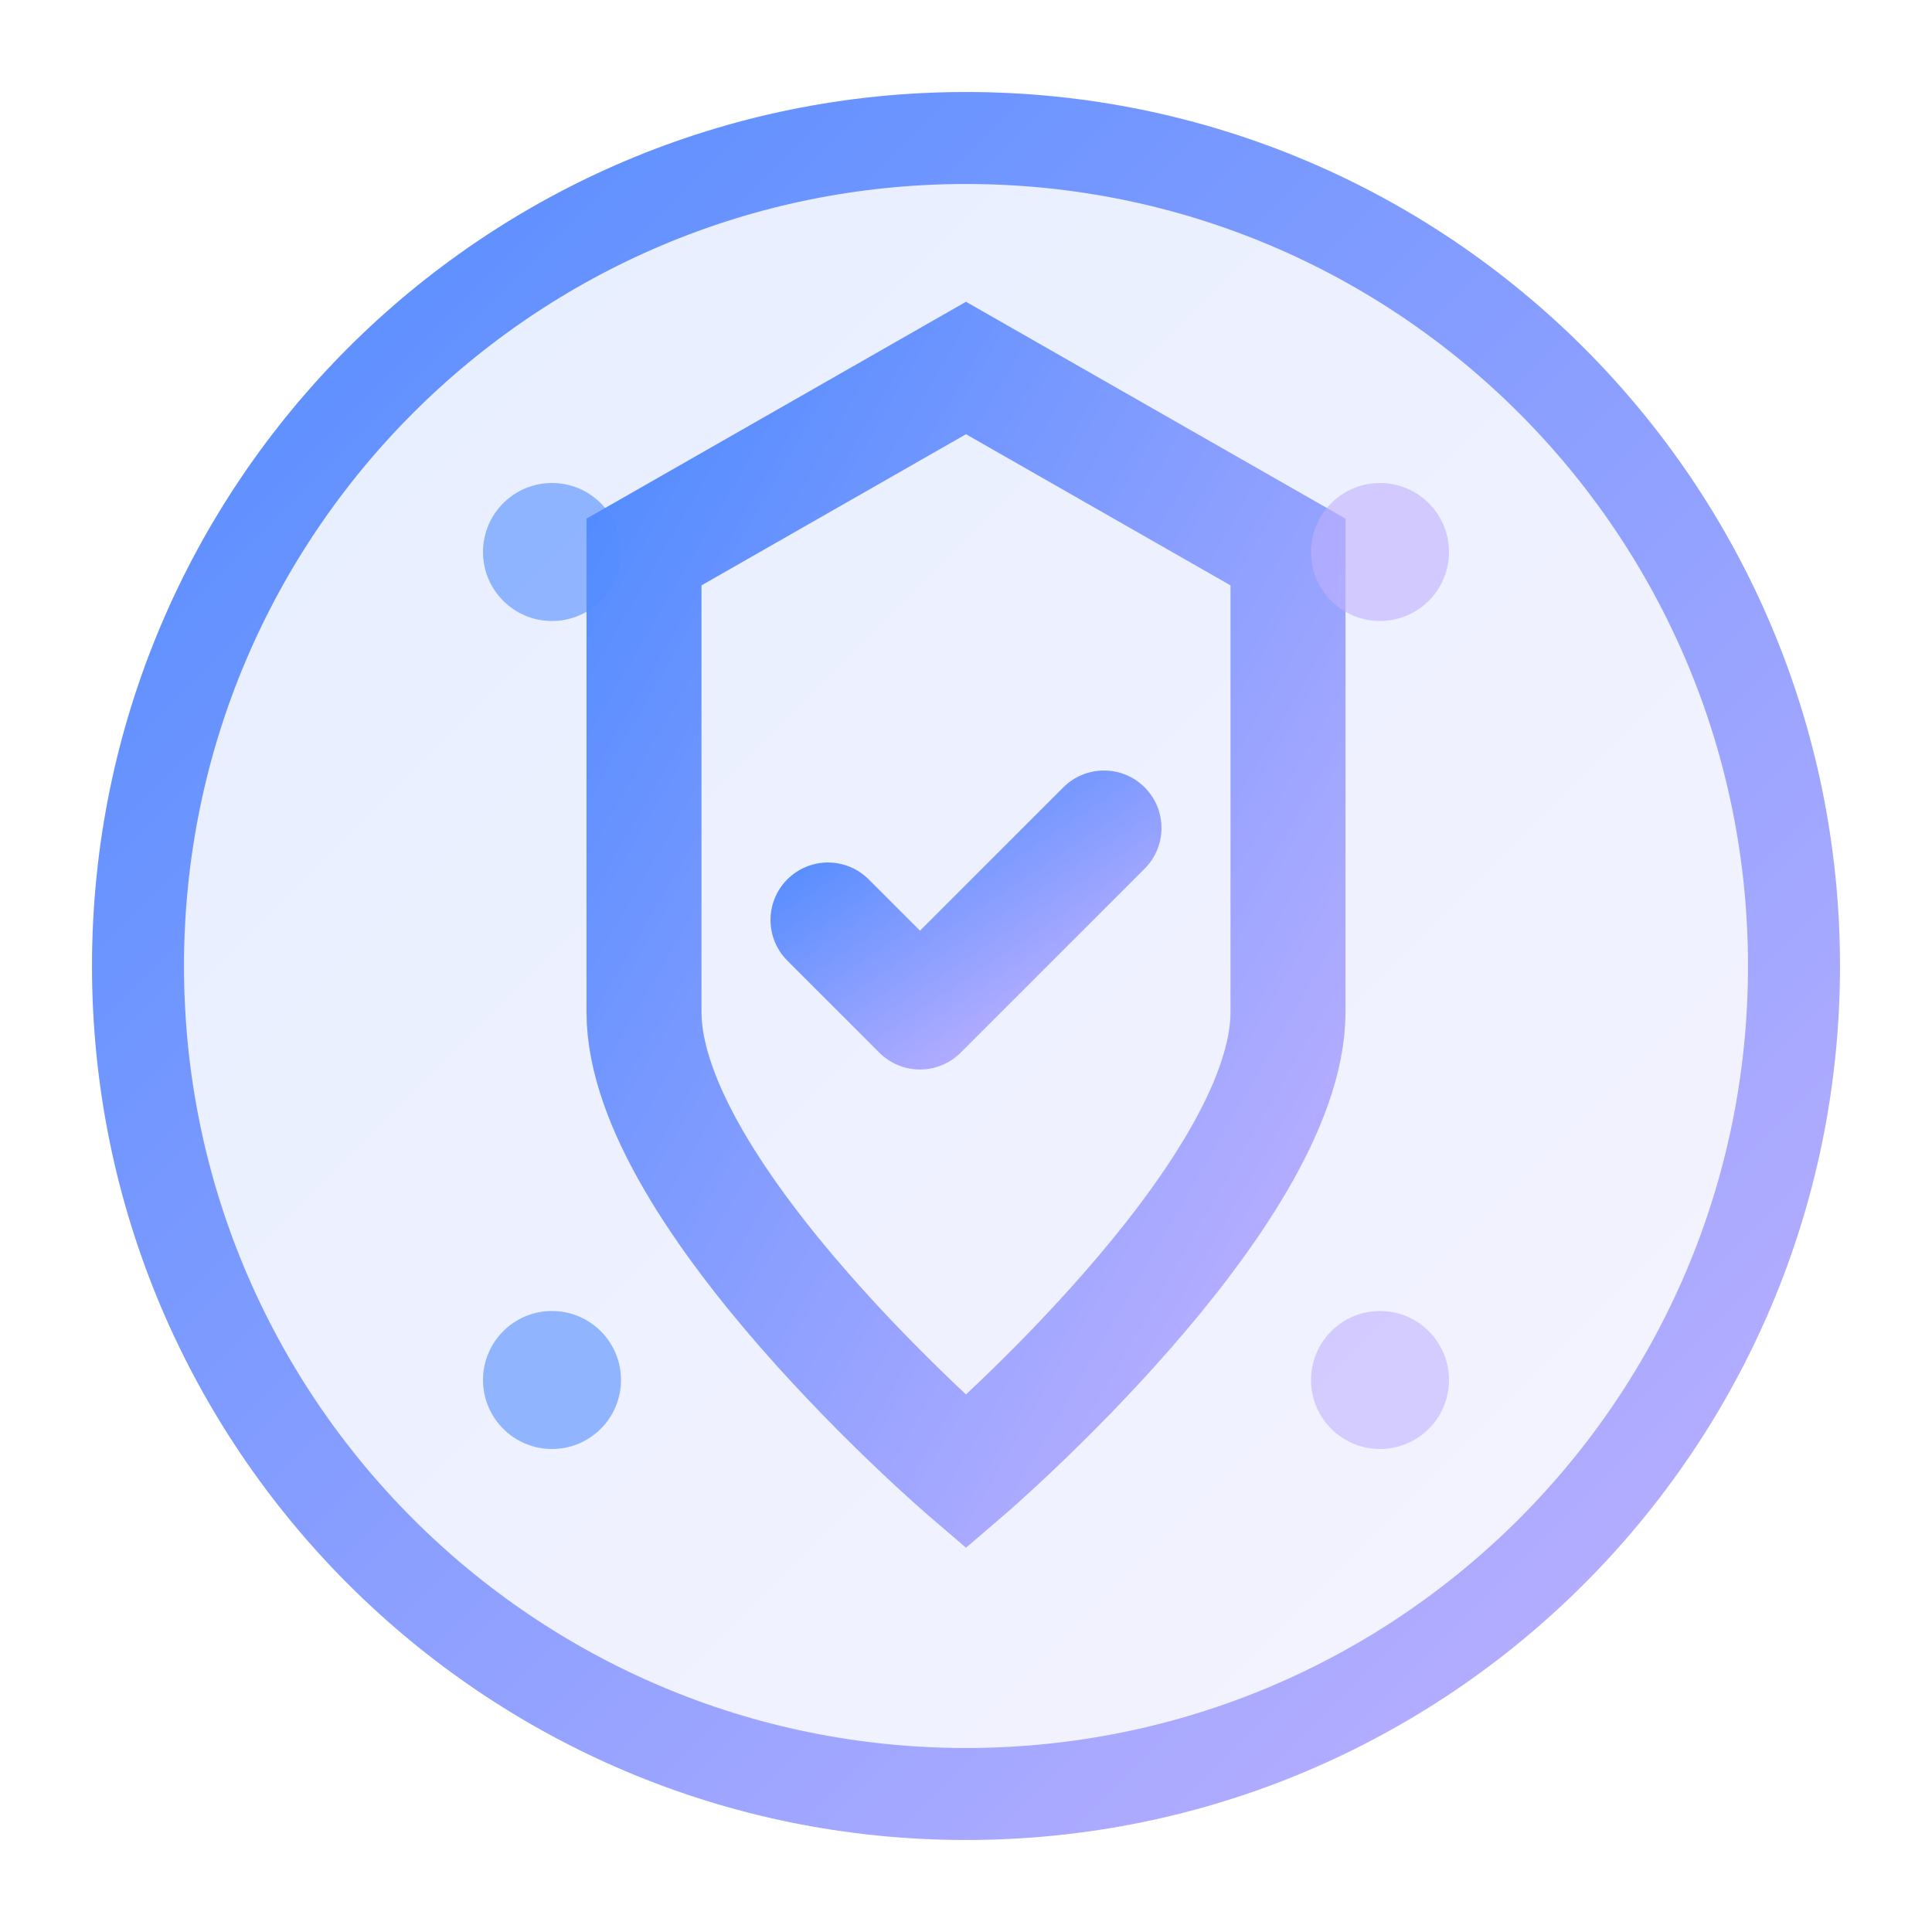
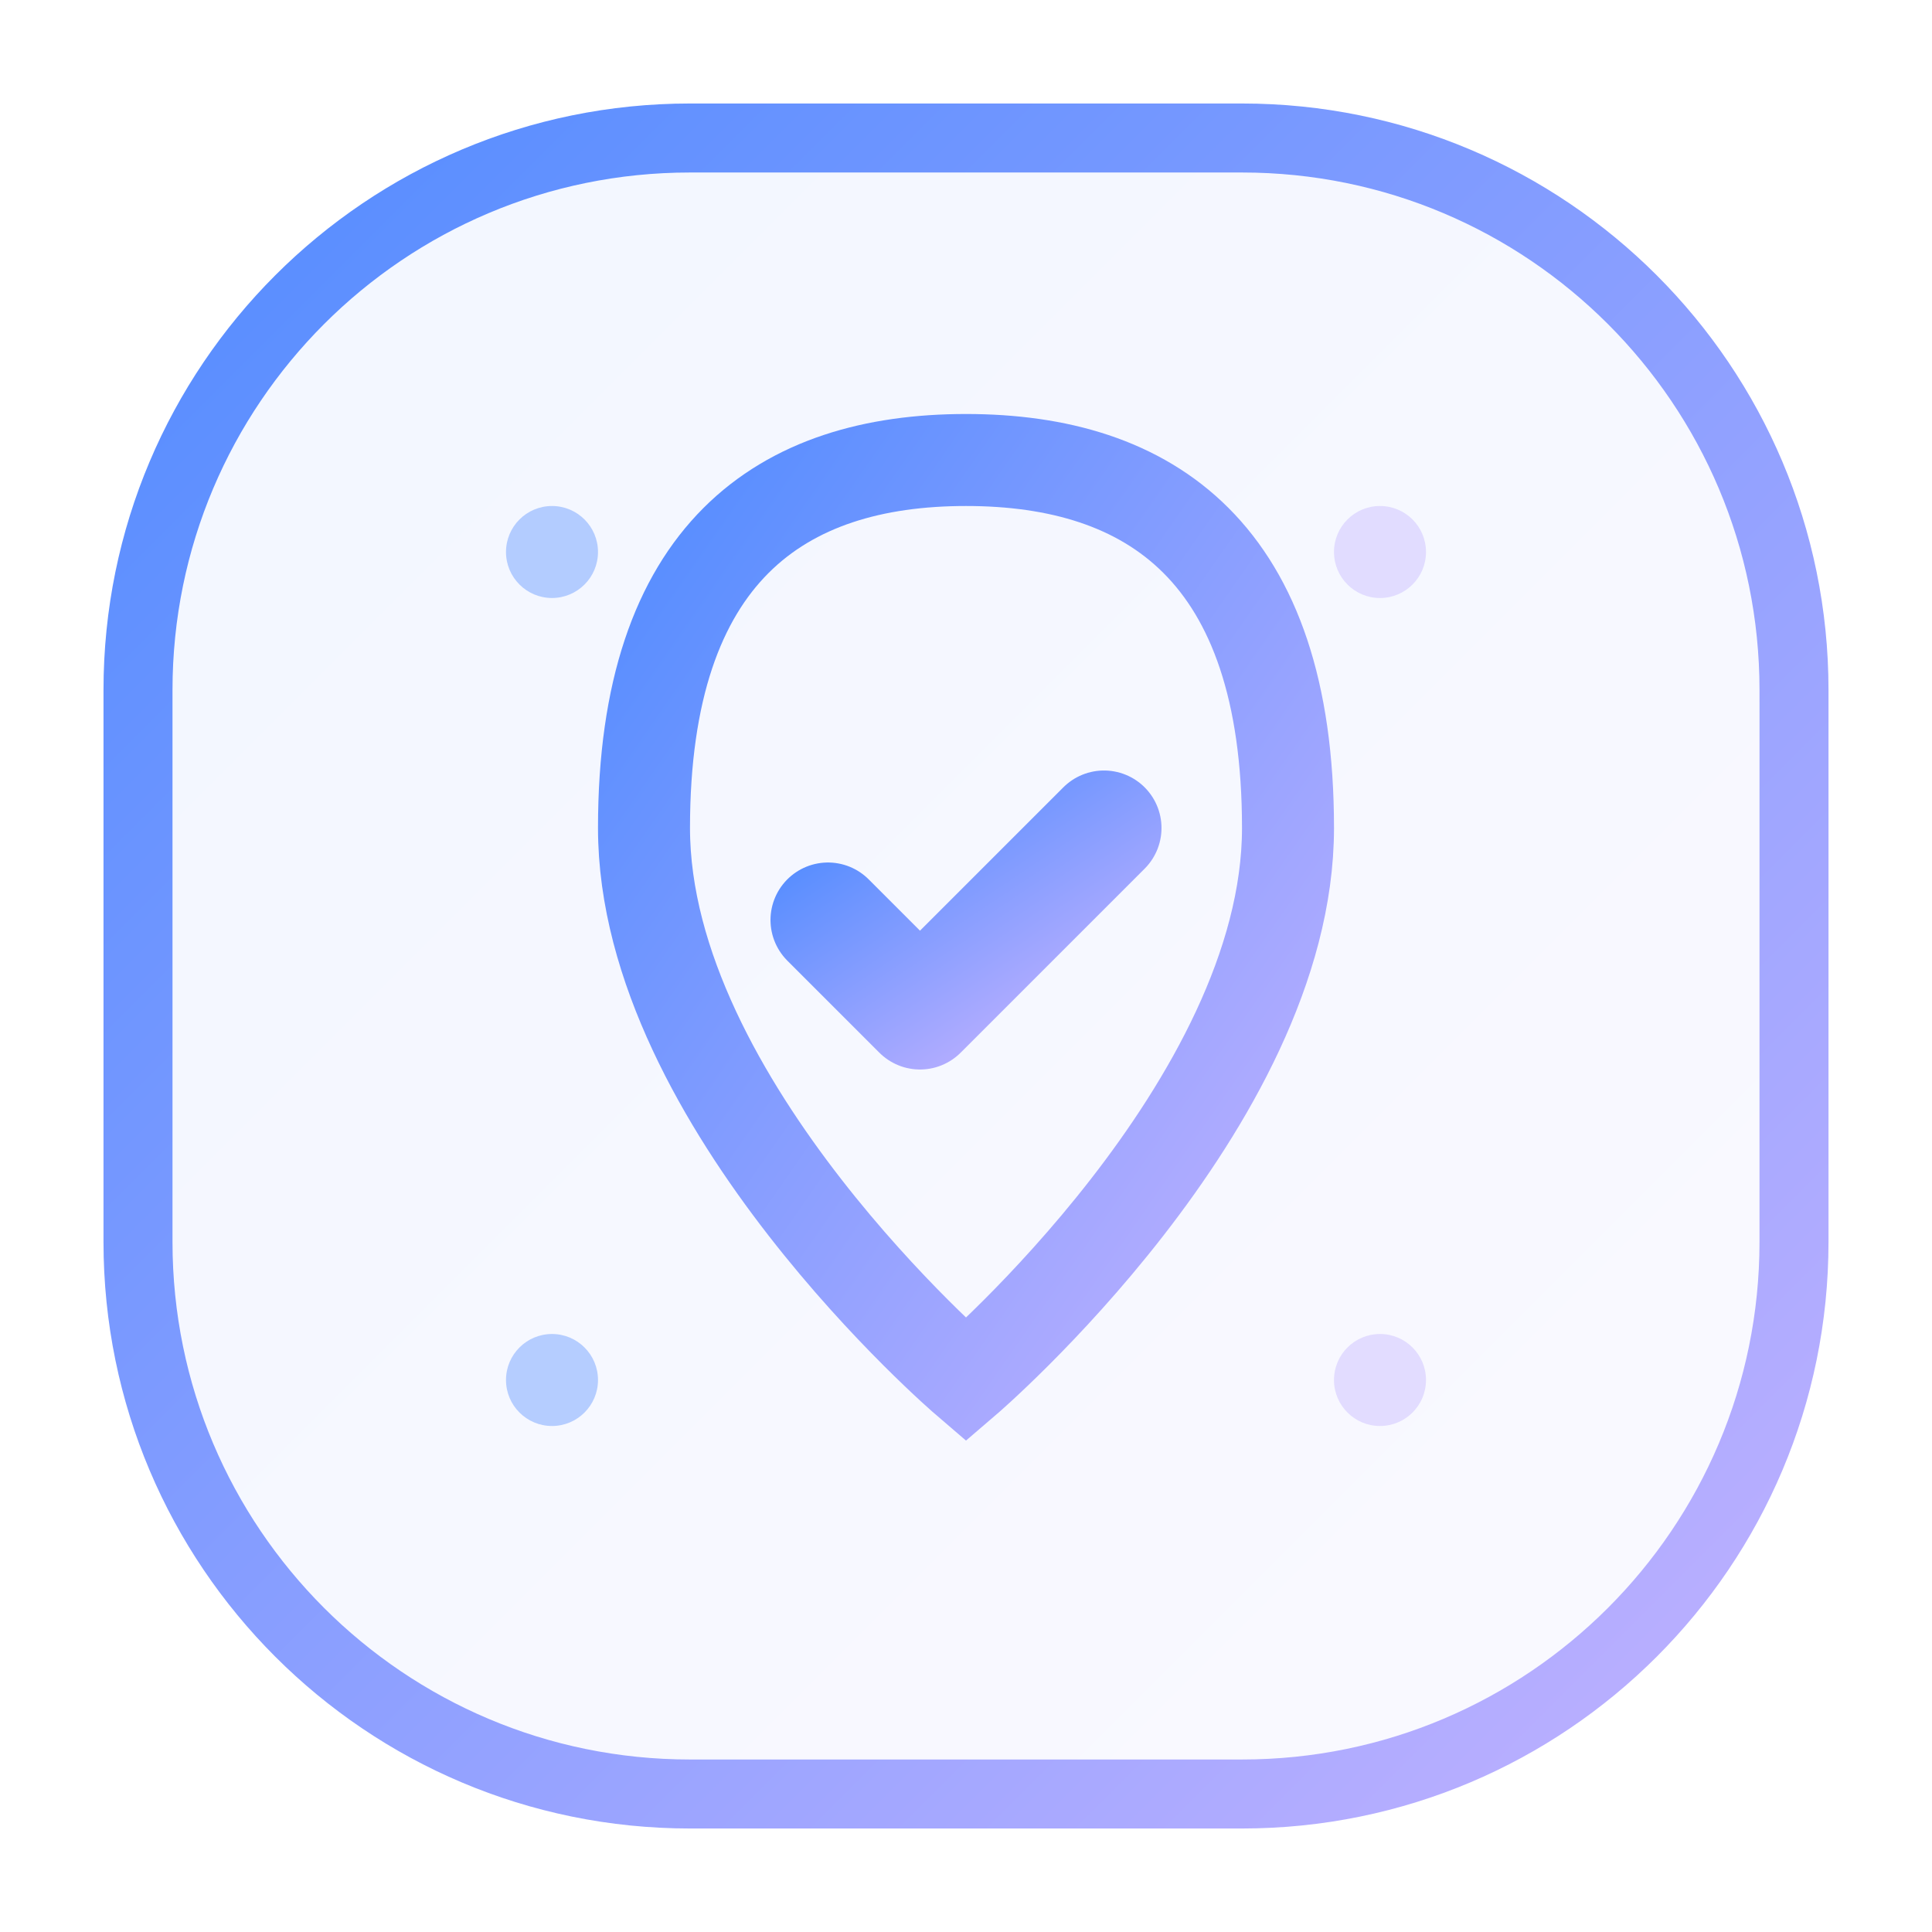
<svg xmlns="http://www.w3.org/2000/svg" width="42" height="42" viewBox="0 0 42 42" fill="none">
  <defs>
    <linearGradient id="riskGradient" x1="0%" y1="0%" x2="100%" y2="100%">
-       <stop offset="0%" style="stop-color:#538CFF;stop-opacity:0.15" />
-       <stop offset="100%" style="stop-color:#C0B1FF;stop-opacity:0.15" />
+       <stop offset="0%" style="stop-color:#538CFF;stop-opacity:0.08" />
+       <stop offset="100%" style="stop-color:#C0B1FF;stop-opacity:0.08" />
    </linearGradient>
    <linearGradient id="riskStroke" x1="0%" y1="0%" x2="100%" y2="100%">
      <stop offset="0%" style="stop-color:#538CFF" />
      <stop offset="100%" style="stop-color:#C0B1FF" />
    </linearGradient>
  </defs>
-   <circle cx="21" cy="21" r="18" fill="url(#riskGradient)" stroke="url(#riskStroke)" stroke-width="2" />
-   <path d="M21 8 L28 12 L28 22 C28 26 21 32 21 32 C21 32 14 26 14 22 L14 12 Z" stroke="url(#riskStroke)" stroke-width="2.5" fill="none" />
+   <rect x="3" y="3" width="36" height="36" rx="12" fill="url(#riskGradient)" stroke="url(#riskStroke)" stroke-width="1.5" />
+   <path d="M21 10 C25 10 28 12 28 18 C28 24 21 30 21 30 C21 30 14 24 14 18 C14 12 17 10 21 10 Z" stroke="url(#riskStroke)" stroke-width="2" fill="none" />
  <path d="M18 20 L20 22 L24 18" stroke="url(#riskStroke)" stroke-width="2.5" stroke-linecap="round" stroke-linejoin="round" />
-   <circle cx="12" cy="12" r="1.5" fill="#538CFF" opacity="0.6" />
-   <circle cx="30" cy="12" r="1.5" fill="#C0B1FF" opacity="0.6" />
-   <circle cx="12" cy="30" r="1.5" fill="#538CFF" opacity="0.6" />
-   <circle cx="30" cy="30" r="1.5" fill="#C0B1FF" opacity="0.6" />
+   <circle cx="12" cy="12" r="1" fill="#538CFF" opacity="0.4" />
+   <circle cx="30" cy="12" r="1" fill="#C0B1FF" opacity="0.4" />
+   <circle cx="12" cy="30" r="1" fill="#538CFF" opacity="0.4" />
+   <circle cx="30" cy="30" r="1" fill="#C0B1FF" opacity="0.4" />
</svg>
